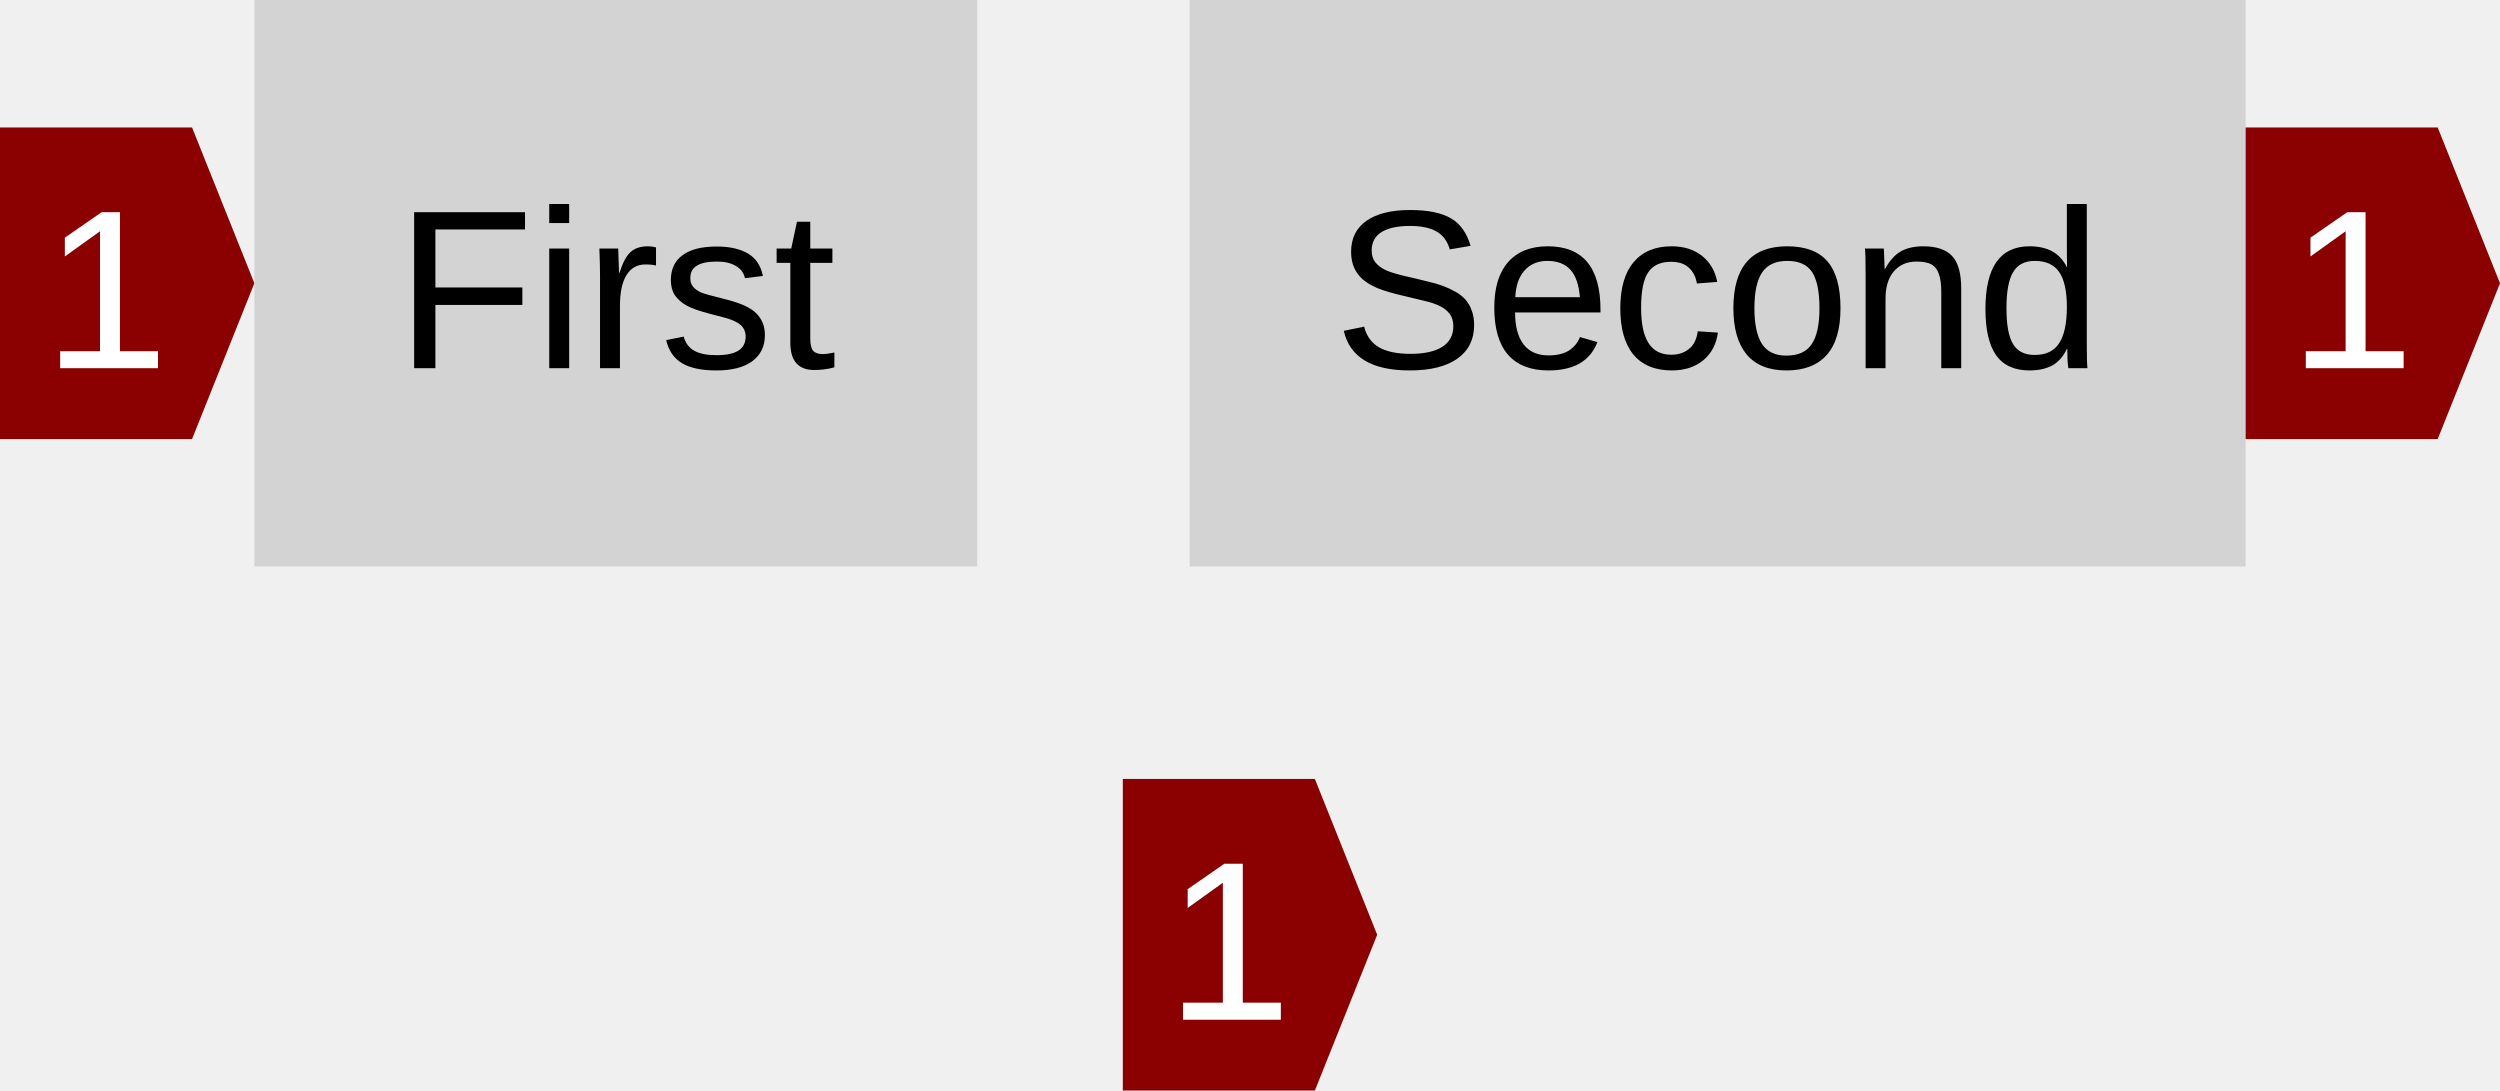
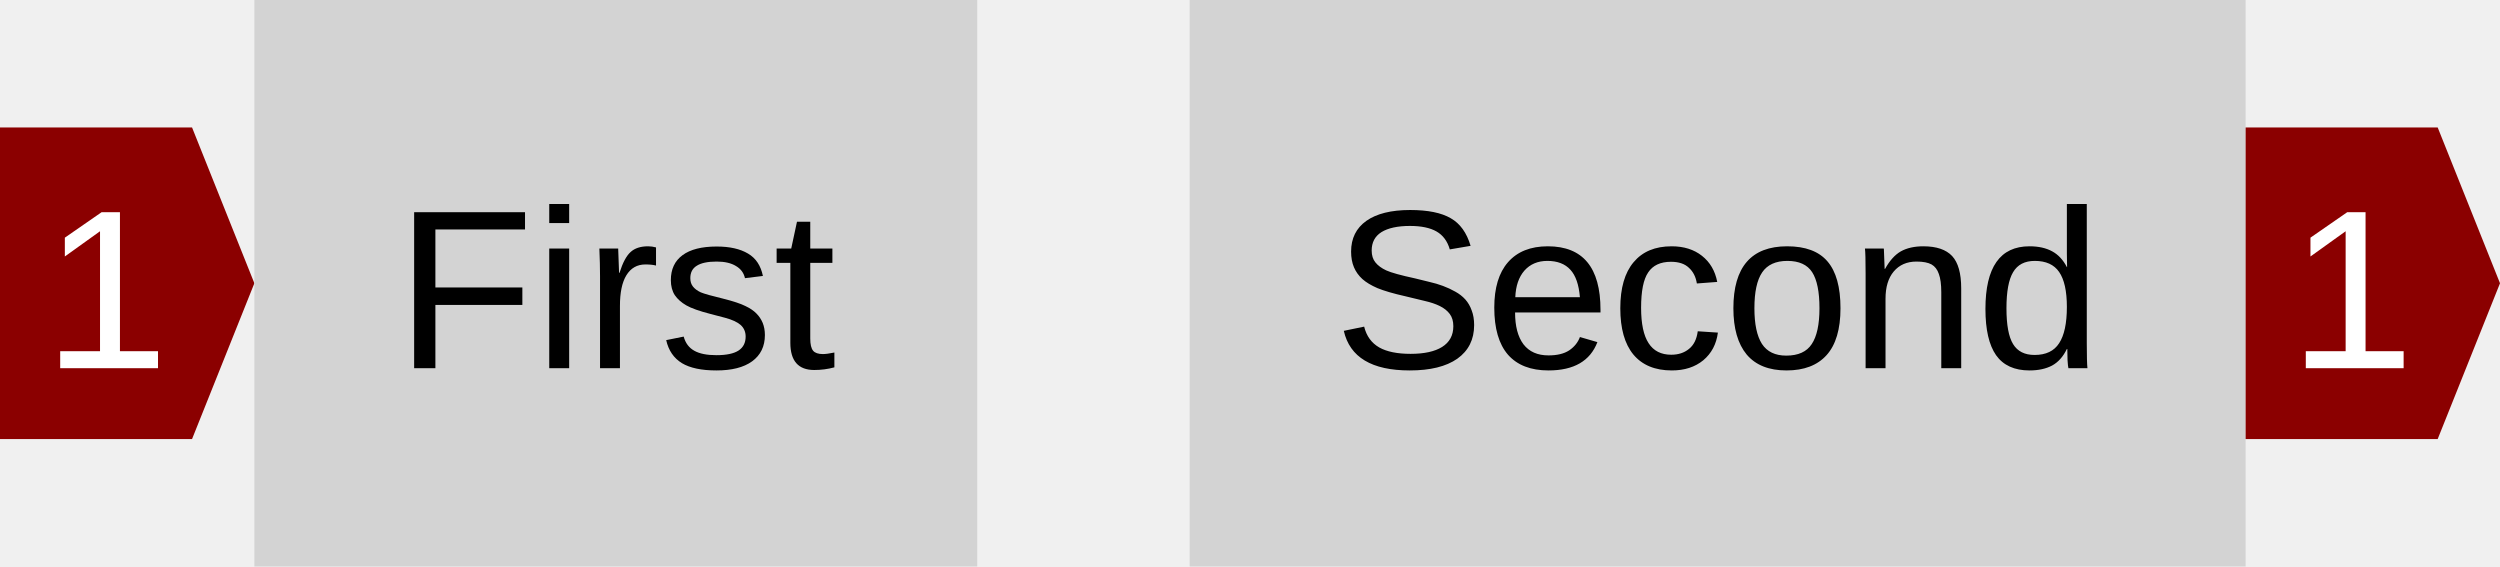
- <svg xmlns="http://www.w3.org/2000/svg" height="77" width="176.52">
+ <svg xmlns="http://www.w3.org/2000/svg" height="40" width="176.52">
  <defs>
    <style type="text/css">text{font-family:arial;font-size:16px;text-anchor:middle}g.item rect{fill:lightgray}g.item text{fill:black}g.dependency text{fill:white}</style>
  </defs>
  <symbol id="down-arrow" preserveAspectRatio="xMidYMax slice" viewBox="0,0,1,1">
    <polygon fill="darkgreen" points="0,0.8 0,0 1,0 1,0.8 0.5,1" />
  </symbol>
  <symbol id="right-arrow" preserveAspectRatio="xMaxYMid slice" viewBox="0,0,1,1">
    <polygon fill="darkred" points="0.8,0 0,0 0,1 0.8,1 1,0.5" />
  </symbol>
  <symbol id="up-arrow" preserveAspectRatio="xMidYMin slice" viewBox="0,0,1,1">
    <polygon fill="darkred" points="0,0.2 0,1 1,1 1,0.2 0.5,0" />
  </symbol>
  <g class="dependency">
    <use href="#right-arrow" height="22" width="17.96" y="9" />
    <text x="7.48" y="26">1</text>
  </g>
  <g class="item">
    <rect height="40" width="51.04" x="17.96" />
    <text x="43.48" y="26">First</text>
  </g>
  <g class="item">
    <rect height="40" width="74.56" x="84" />
    <text x="121.28" y="26">Second</text>
  </g>
  <g class="dependency">
    <use href="#right-arrow" height="22" width="17.96" x="158.56" y="9" />
    <text x="166.04" y="26">1</text>
  </g>
-   <g class="dependency">
-     <use href="#right-arrow" height="22" width="17.96" x="79.28" y="55" />
-     <text x="86.76" y="72">1</text>
-   </g>
</svg>
